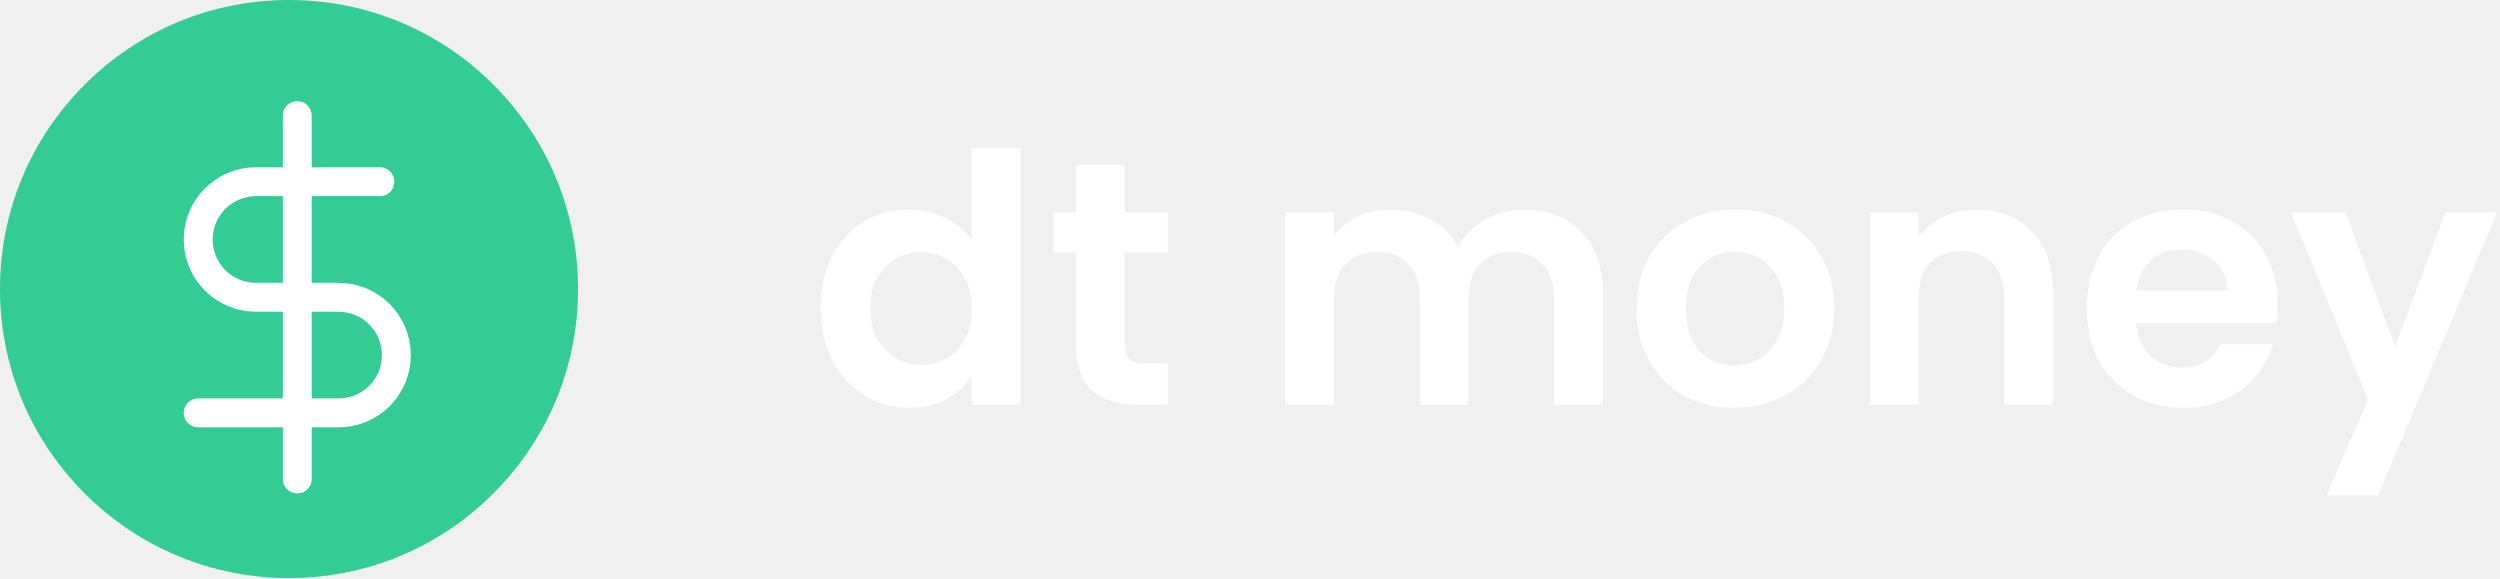
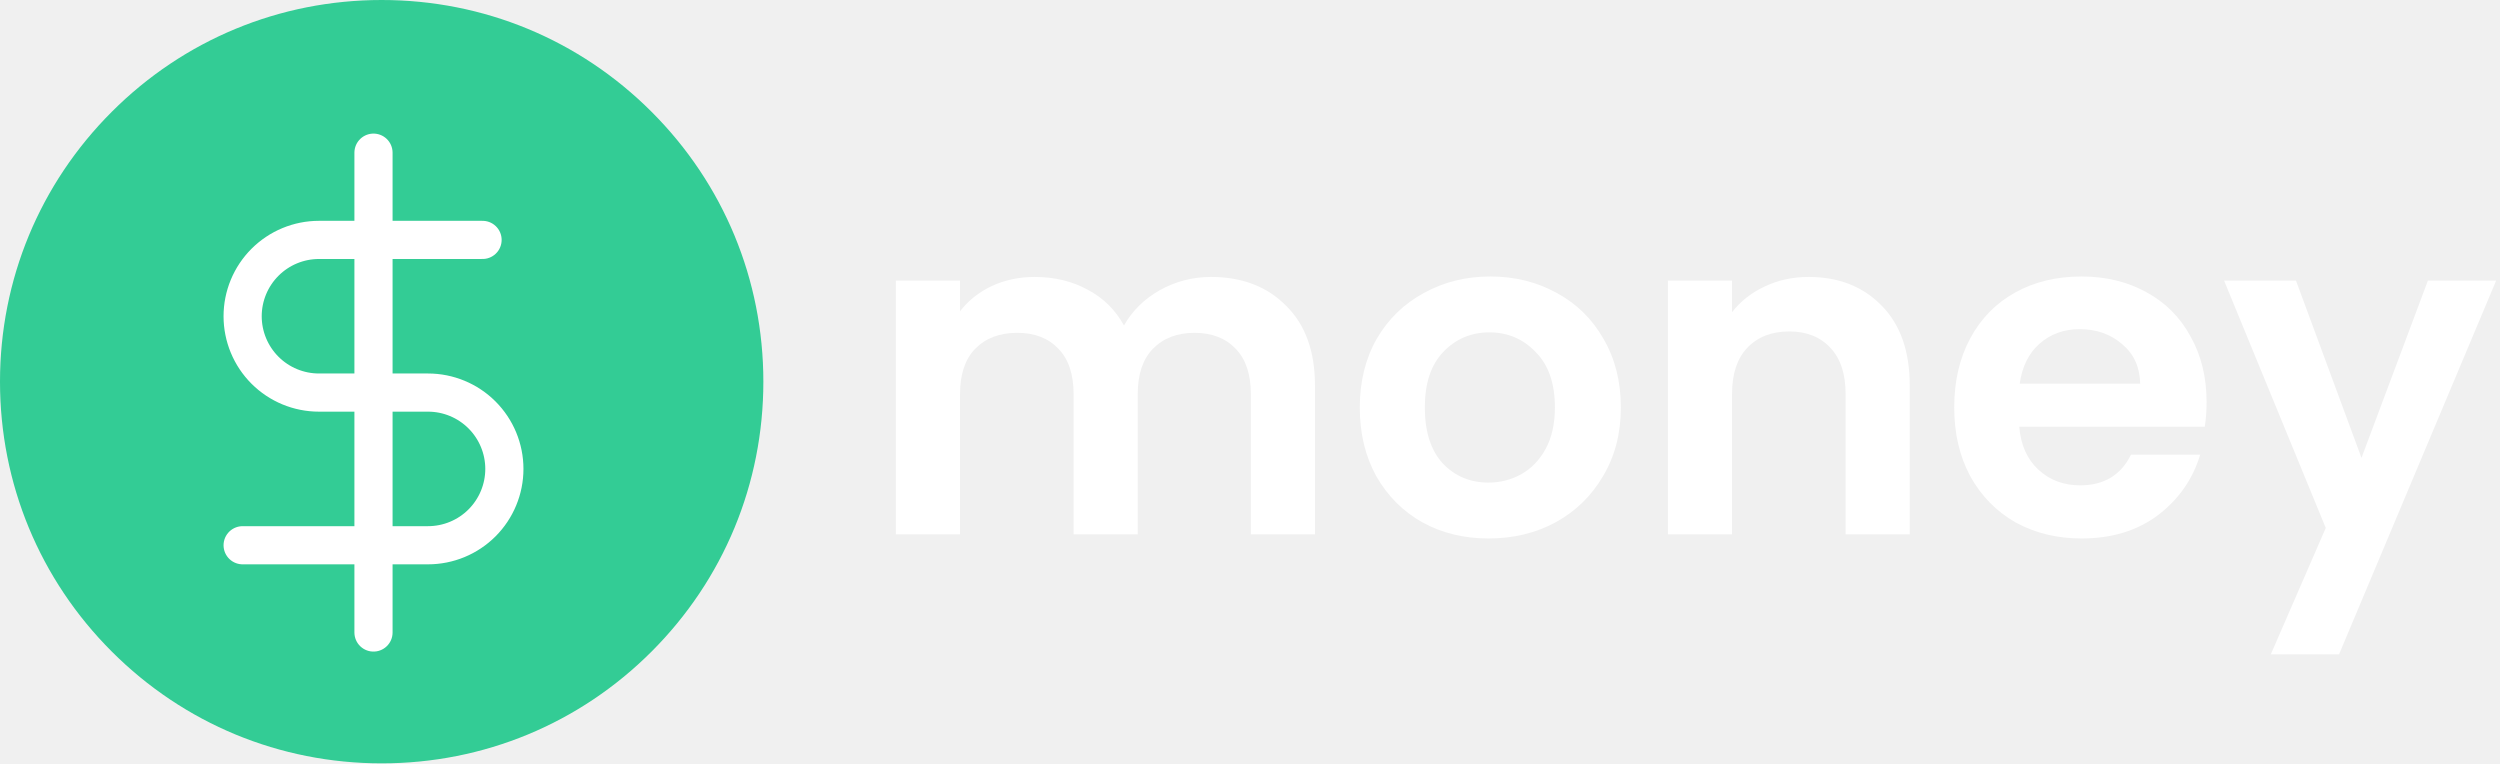
- <svg xmlns="http://www.w3.org/2000/svg" width="173" height="40" viewBox="0 0 173 40" fill="none">
-   <path d="M56.792 21.304C56.792 19.96 57.056 18.768 57.584 17.728C58.128 16.688 58.864 15.888 59.792 15.328C60.72 14.768 61.752 14.488 62.888 14.488C63.752 14.488 64.576 14.68 65.36 15.064C66.144 15.432 66.768 15.928 67.232 16.552V10.24H70.64V28H67.232V26.032C66.816 26.688 66.232 27.216 65.48 27.616C64.728 28.016 63.856 28.216 62.864 28.216C61.744 28.216 60.72 27.928 59.792 27.352C58.864 26.776 58.128 25.968 57.584 24.928C57.056 23.872 56.792 22.664 56.792 21.304ZM67.256 21.352C67.256 20.536 67.096 19.84 66.776 19.264C66.456 18.672 66.024 18.224 65.48 17.92C64.936 17.6 64.352 17.44 63.728 17.44C63.104 17.44 62.528 17.592 62 17.896C61.472 18.2 61.04 18.648 60.704 19.24C60.384 19.816 60.224 20.504 60.224 21.304C60.224 22.104 60.384 22.808 60.704 23.416C61.04 24.008 61.472 24.464 62 24.784C62.544 25.104 63.12 25.264 63.728 25.264C64.352 25.264 64.936 25.112 65.48 24.808C66.024 24.488 66.456 24.04 66.776 23.464C67.096 22.872 67.256 22.168 67.256 21.352Z" fill="white" />
-   <path d="M77.834 17.464V23.896C77.834 24.344 77.938 24.672 78.146 24.88C78.37 25.072 78.738 25.168 79.25 25.168H80.81V28H78.698C75.866 28 74.45 26.624 74.45 23.872V17.464H72.866V14.704H74.45V11.416H77.834V14.704H80.81V17.464H77.834Z" fill="white" />
-   <path d="M105.457 14.512C107.089 14.512 108.401 15.016 109.393 16.024C110.401 17.016 110.905 18.408 110.905 20.2V28H107.545V20.656C107.545 19.616 107.281 18.824 106.753 18.28C106.225 17.72 105.505 17.44 104.593 17.44C103.681 17.44 102.953 17.72 102.409 18.28C101.881 18.824 101.617 19.616 101.617 20.656V28H98.257V20.656C98.257 19.616 97.993 18.824 97.465 18.28C96.937 17.72 96.217 17.44 95.305 17.44C94.377 17.44 93.641 17.72 93.097 18.28C92.569 18.824 92.305 19.616 92.305 20.656V28H88.945V14.704H92.305V16.312C92.737 15.752 93.289 15.312 93.961 14.992C94.649 14.672 95.401 14.512 96.217 14.512C97.257 14.512 98.185 14.736 99.001 15.184C99.817 15.616 100.449 16.24 100.897 17.056C101.329 16.288 101.953 15.672 102.769 15.208C103.601 14.744 104.497 14.512 105.457 14.512Z" fill="white" />
-   <path d="M119.997 28.216C118.717 28.216 117.565 27.936 116.541 27.376C115.517 26.8 114.709 25.992 114.117 24.952C113.541 23.912 113.253 22.712 113.253 21.352C113.253 19.992 113.549 18.792 114.141 17.752C114.749 16.712 115.573 15.912 116.613 15.352C117.653 14.776 118.813 14.488 120.093 14.488C121.373 14.488 122.533 14.776 123.573 15.352C124.613 15.912 125.429 16.712 126.021 17.752C126.629 18.792 126.933 19.992 126.933 21.352C126.933 22.712 126.621 23.912 125.997 24.952C125.389 25.992 124.557 26.8 123.501 27.376C122.461 27.936 121.293 28.216 119.997 28.216ZM119.997 25.288C120.605 25.288 121.173 25.144 121.701 24.856C122.245 24.552 122.677 24.104 122.997 23.512C123.317 22.92 123.477 22.2 123.477 21.352C123.477 20.088 123.141 19.12 122.469 18.448C121.813 17.76 121.005 17.416 120.045 17.416C119.085 17.416 118.277 17.76 117.621 18.448C116.981 19.12 116.661 20.088 116.661 21.352C116.661 22.616 116.973 23.592 117.597 24.28C118.237 24.952 119.037 25.288 119.997 25.288Z" fill="white" />
-   <path d="M136.766 14.512C138.35 14.512 139.63 15.016 140.606 16.024C141.582 17.016 142.07 18.408 142.07 20.2V28H138.71V20.656C138.71 19.6 138.446 18.792 137.918 18.232C137.39 17.656 136.67 17.368 135.758 17.368C134.83 17.368 134.094 17.656 133.55 18.232C133.022 18.792 132.758 19.6 132.758 20.656V28H129.398V14.704H132.758V16.36C133.206 15.784 133.774 15.336 134.462 15.016C135.166 14.68 135.934 14.512 136.766 14.512Z" fill="white" />
-   <path d="M157.625 21.064C157.625 21.544 157.593 21.976 157.529 22.36H147.809C147.889 23.32 148.225 24.072 148.817 24.616C149.409 25.16 150.137 25.432 151.001 25.432C152.249 25.432 153.137 24.896 153.665 23.824H157.289C156.905 25.104 156.169 26.16 155.081 26.992C153.993 27.808 152.657 28.216 151.073 28.216C149.793 28.216 148.641 27.936 147.617 27.376C146.609 26.8 145.817 25.992 145.241 24.952C144.681 23.912 144.401 22.712 144.401 21.352C144.401 19.976 144.681 18.768 145.241 17.728C145.801 16.688 146.585 15.888 147.593 15.328C148.601 14.768 149.761 14.488 151.073 14.488C152.337 14.488 153.465 14.76 154.457 15.304C155.465 15.848 156.241 16.624 156.785 17.632C157.345 18.624 157.625 19.768 157.625 21.064ZM154.145 20.104C154.129 19.24 153.817 18.552 153.209 18.04C152.601 17.512 151.857 17.248 150.977 17.248C150.145 17.248 149.441 17.504 148.865 18.016C148.305 18.512 147.961 19.208 147.833 20.104H154.145Z" fill="white" />
-   <path d="M172.798 14.704L164.566 34.288H160.99L163.87 27.664L158.542 14.704H162.31L165.742 23.992L169.222 14.704H172.798Z" fill="white" />
+ <svg xmlns="http://www.w3.org/2000/svg" width="131" height="40" viewBox="0 0 131 40" fill="none">
+   <path d="M63.457 14.512C65.089 14.512 66.401 15.016 67.393 16.024C68.401 17.016 68.905 18.408 68.905 20.2V28H65.545V20.656C65.545 19.616 65.281 18.824 64.753 18.28C64.225 17.72 63.505 17.44 62.593 17.44C61.681 17.44 60.953 17.72 60.409 18.28C59.881 18.824 59.617 19.616 59.617 20.656V28H56.257V20.656C56.257 19.616 55.993 18.824 55.465 18.28C54.937 17.72 54.217 17.44 53.305 17.44C52.377 17.44 51.641 17.72 51.097 18.28C50.569 18.824 50.305 19.616 50.305 20.656V28H46.945V14.704H50.305V16.312C50.737 15.752 51.289 15.312 51.961 14.992C52.649 14.672 53.401 14.512 54.217 14.512C55.257 14.512 56.185 14.736 57.001 15.184C57.817 15.616 58.449 16.24 58.897 17.056C59.329 16.288 59.953 15.672 60.769 15.208C61.601 14.744 62.497 14.512 63.457 14.512Z" fill="white" />
+   <path d="M77.997 28.216C76.717 28.216 75.565 27.936 74.541 27.376C73.517 26.8 72.709 25.992 72.117 24.952C71.541 23.912 71.253 22.712 71.253 21.352C71.253 19.992 71.549 18.792 72.141 17.752C72.749 16.712 73.573 15.912 74.613 15.352C75.653 14.776 76.813 14.488 78.093 14.488C79.373 14.488 80.533 14.776 81.573 15.352C82.613 15.912 83.429 16.712 84.021 17.752C84.629 18.792 84.933 19.992 84.933 21.352C84.933 22.712 84.621 23.912 83.997 24.952C83.389 25.992 82.557 26.8 81.501 27.376C80.461 27.936 79.293 28.216 77.997 28.216ZM77.997 25.288C78.605 25.288 79.173 25.144 79.701 24.856C80.245 24.552 80.677 24.104 80.997 23.512C81.317 22.92 81.477 22.2 81.477 21.352C81.477 20.088 81.141 19.12 80.469 18.448C79.813 17.76 79.005 17.416 78.045 17.416C77.085 17.416 76.277 17.76 75.621 18.448C74.981 19.12 74.661 20.088 74.661 21.352C74.661 22.616 74.973 23.592 75.597 24.28C76.237 24.952 77.037 25.288 77.997 25.288Z" fill="white" />
+   <path d="M94.766 14.512C96.35 14.512 97.63 15.016 98.606 16.024C99.582 17.016 100.07 18.408 100.07 20.2V28H96.71V20.656C96.71 19.6 96.446 18.792 95.918 18.232C95.39 17.656 94.67 17.368 93.758 17.368C92.83 17.368 92.094 17.656 91.55 18.232C91.022 18.792 90.758 19.6 90.758 20.656V28H87.398V14.704H90.758V16.36C91.206 15.784 91.774 15.336 92.462 15.016C93.166 14.68 93.934 14.512 94.766 14.512Z" fill="white" />
+   <path d="M115.625 21.064C115.625 21.544 115.593 21.976 115.529 22.36H105.809C105.889 23.32 106.225 24.072 106.817 24.616C107.409 25.16 108.137 25.432 109.001 25.432C110.249 25.432 111.137 24.896 111.665 23.824H115.289C114.905 25.104 114.169 26.16 113.081 26.992C111.993 27.808 110.657 28.216 109.073 28.216C107.793 28.216 106.641 27.936 105.617 27.376C104.609 26.8 103.817 25.992 103.241 24.952C102.681 23.912 102.401 22.712 102.401 21.352C102.401 19.976 102.681 18.768 103.241 17.728C103.801 16.688 104.585 15.888 105.593 15.328C106.601 14.768 107.761 14.488 109.073 14.488C110.337 14.488 111.465 14.76 112.457 15.304C113.465 15.848 114.241 16.624 114.785 17.632C115.345 18.624 115.625 19.768 115.625 21.064ZM112.145 20.104C112.129 19.24 111.817 18.552 111.209 18.04C110.601 17.512 109.857 17.248 108.977 17.248C108.145 17.248 107.441 17.504 106.865 18.016C106.305 18.512 105.961 19.208 105.833 20.104H112.145Z" fill="white" />
+   <path d="M130.798 14.704L122.566 34.288H118.99L121.87 27.664L116.542 14.704H120.31L123.742 23.992L127.222 14.704H130.798Z" fill="white" />
  <path d="M34.142 5.858C30.365 2.08 25.342 0 20 0C14.658 0 9.635 2.08 5.858 5.858C2.08 9.635 0 14.658 0 20C0 25.342 2.08 30.365 5.858 34.142C9.635 37.92 14.658 40 20 40C25.342 40 30.365 37.92 34.142 34.142C37.92 30.365 40 25.342 40 20C40 14.658 37.92 9.635 34.142 5.858Z" fill="#33CC95" />
-   <g clip-path="url(#clip0)">
-     <path d="M20.571 8V33.143" stroke="white" stroke-width="2" stroke-linecap="round" stroke-linejoin="round" />
-     <path d="M26.286 12.571H17.714C16.653 12.571 15.636 12.993 14.886 13.743C14.136 14.493 13.714 15.511 13.714 16.571C13.714 17.632 14.136 18.65 14.886 19.4C15.636 20.15 16.653 20.571 17.714 20.571H23.429C24.489 20.571 25.507 20.993 26.257 21.743C27.007 22.493 27.429 23.511 27.429 24.571C27.429 25.632 27.007 26.65 26.257 27.4C25.507 28.15 24.489 28.571 23.429 28.571H13.714" stroke="white" stroke-width="2" stroke-linecap="round" stroke-linejoin="round" />
-   </g>
-   <defs>
-     <clipPath id="clip0">
-       <rect width="27.429" height="27.429" fill="white" transform="translate(6.85715 6.85714)" />
-     </clipPath>
-   </defs>
+   <path d="M19.571 8V33.143" stroke="white" stroke-width="2" stroke-linecap="round" stroke-linejoin="round" />
+   <path d="M25.286 12.571H16.714C15.653 12.571 14.636 12.993 13.886 13.743C13.136 14.493 12.714 15.511 12.714 16.571C12.714 17.632 13.136 18.65 13.886 19.4C14.636 20.15 15.653 20.571 16.714 20.571H22.429C23.489 20.571 24.507 20.993 25.257 21.743C26.007 22.493 26.429 23.511 26.429 24.571C26.429 25.632 26.007 26.65 25.257 27.4C24.507 28.15 23.489 28.571 22.429 28.571H12.714" stroke="white" stroke-width="2" stroke-linecap="round" stroke-linejoin="round" />
</svg>
